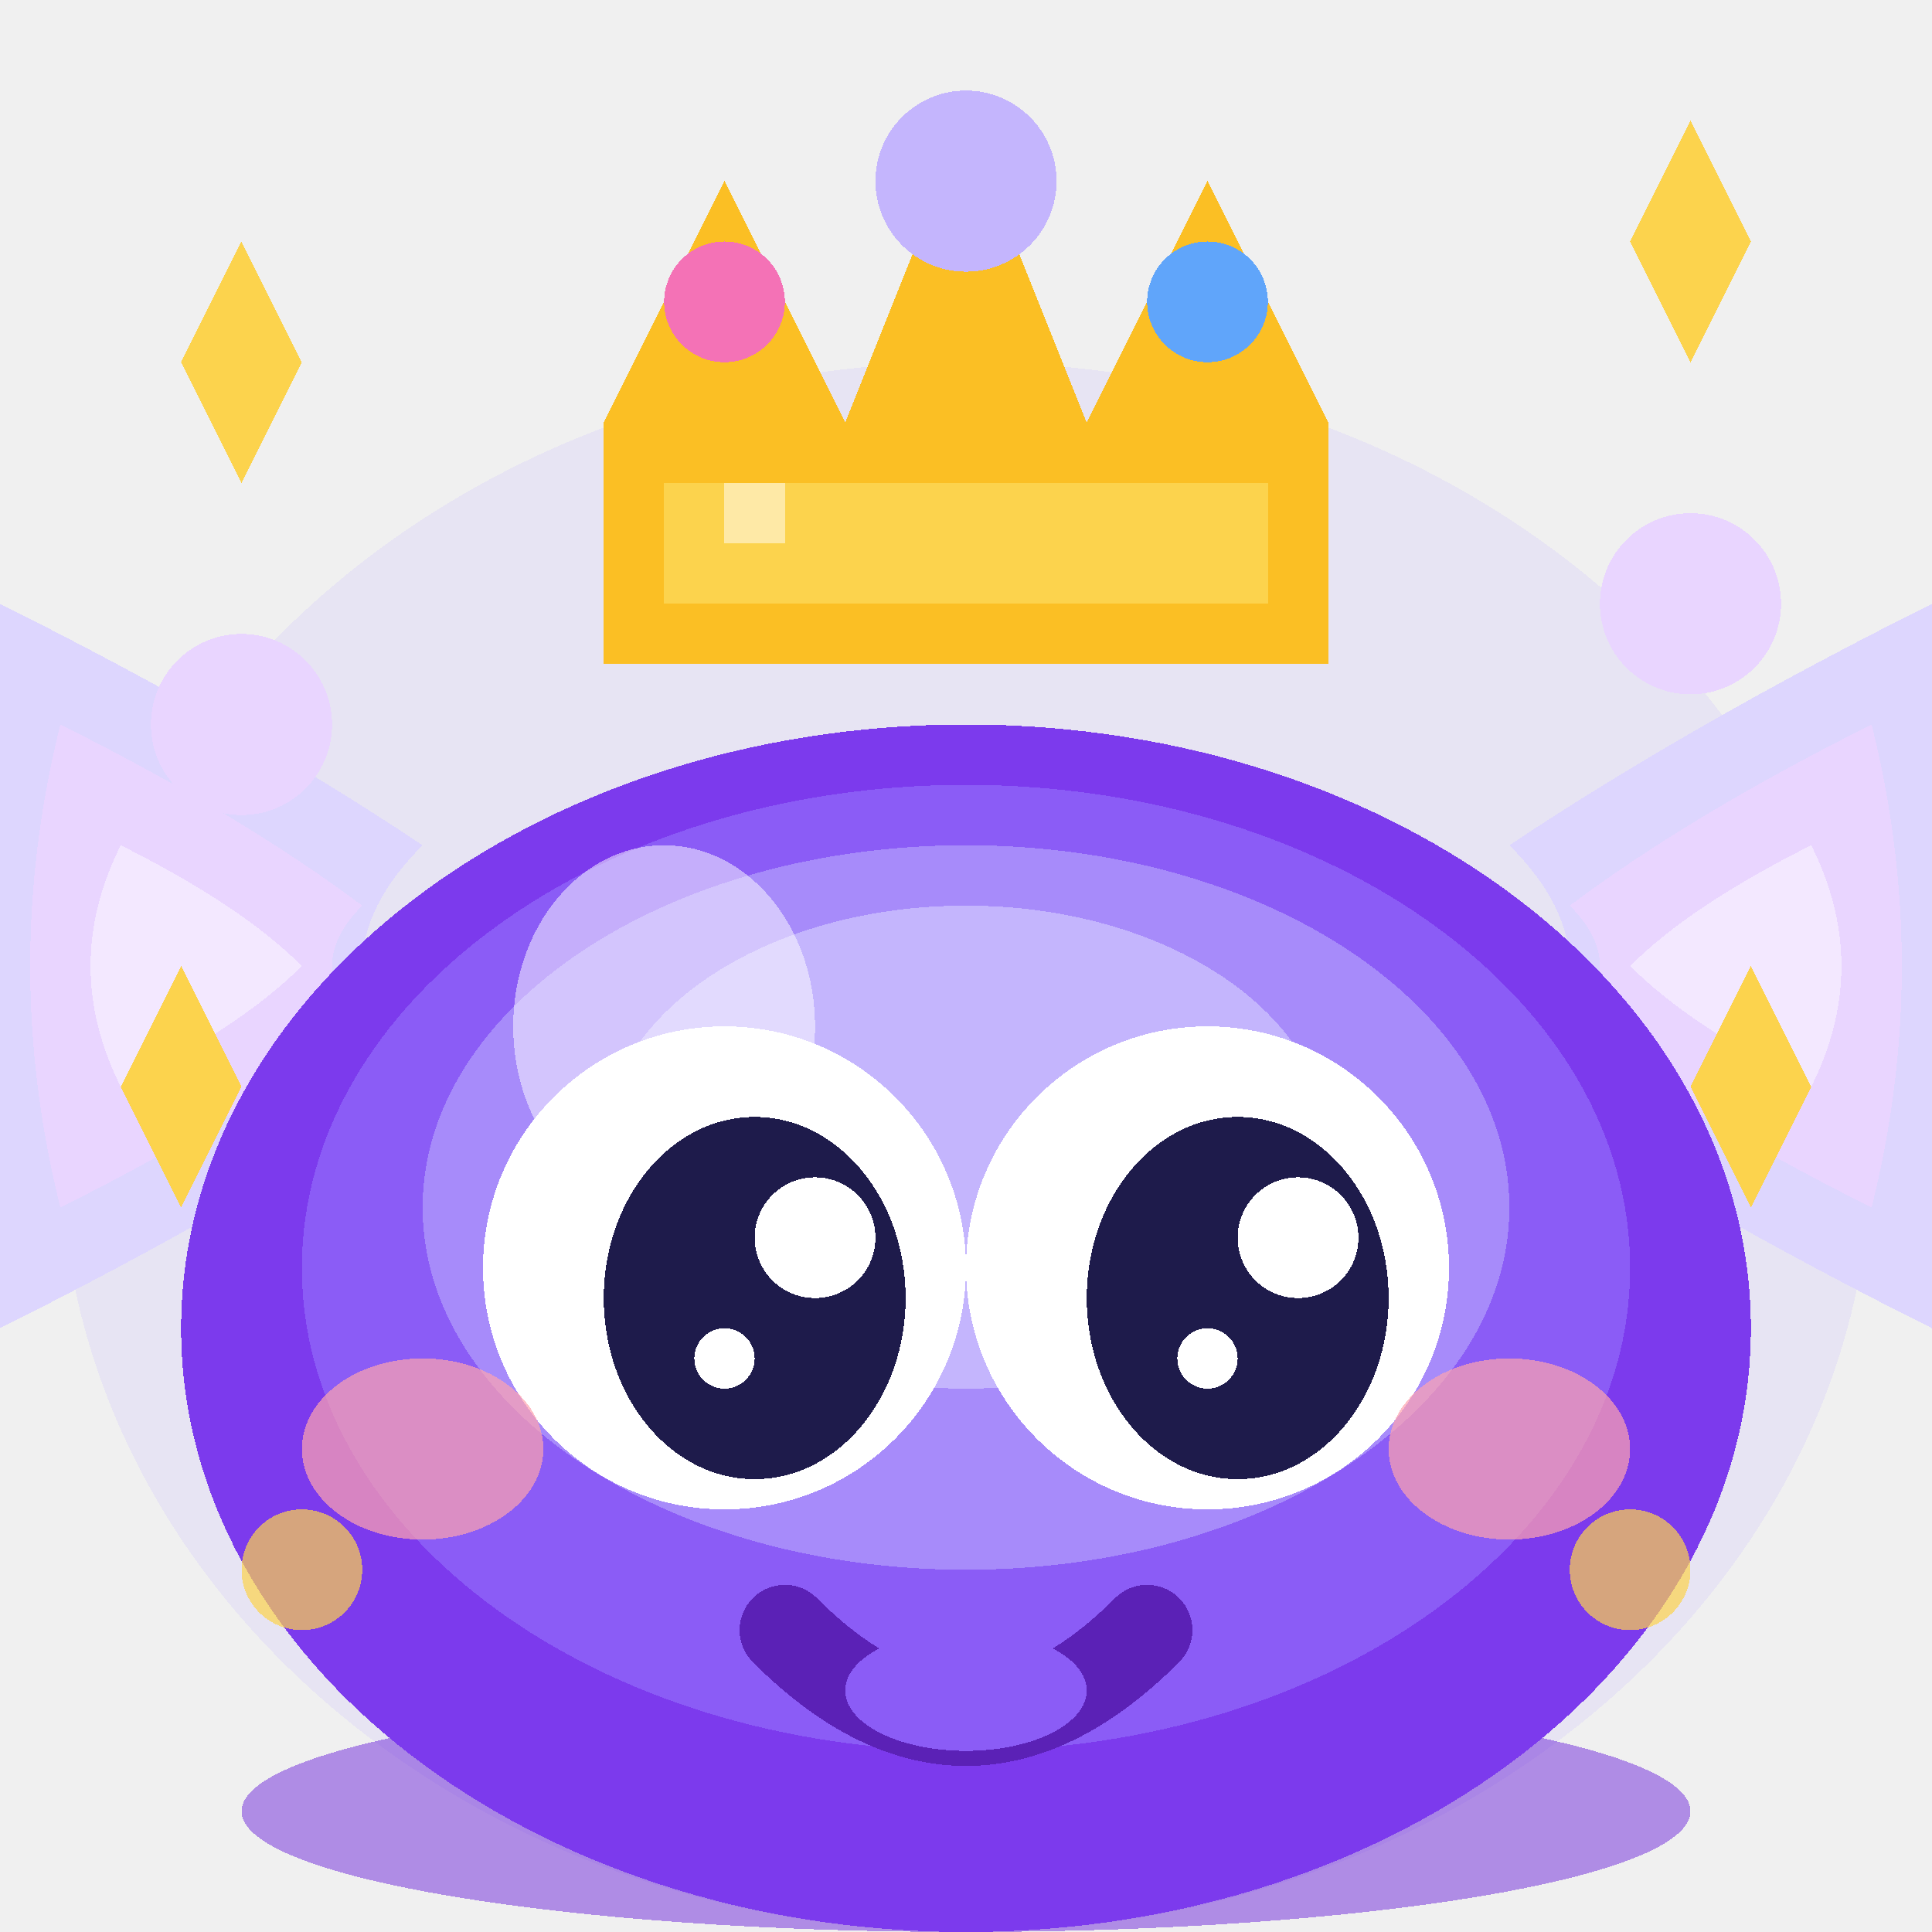
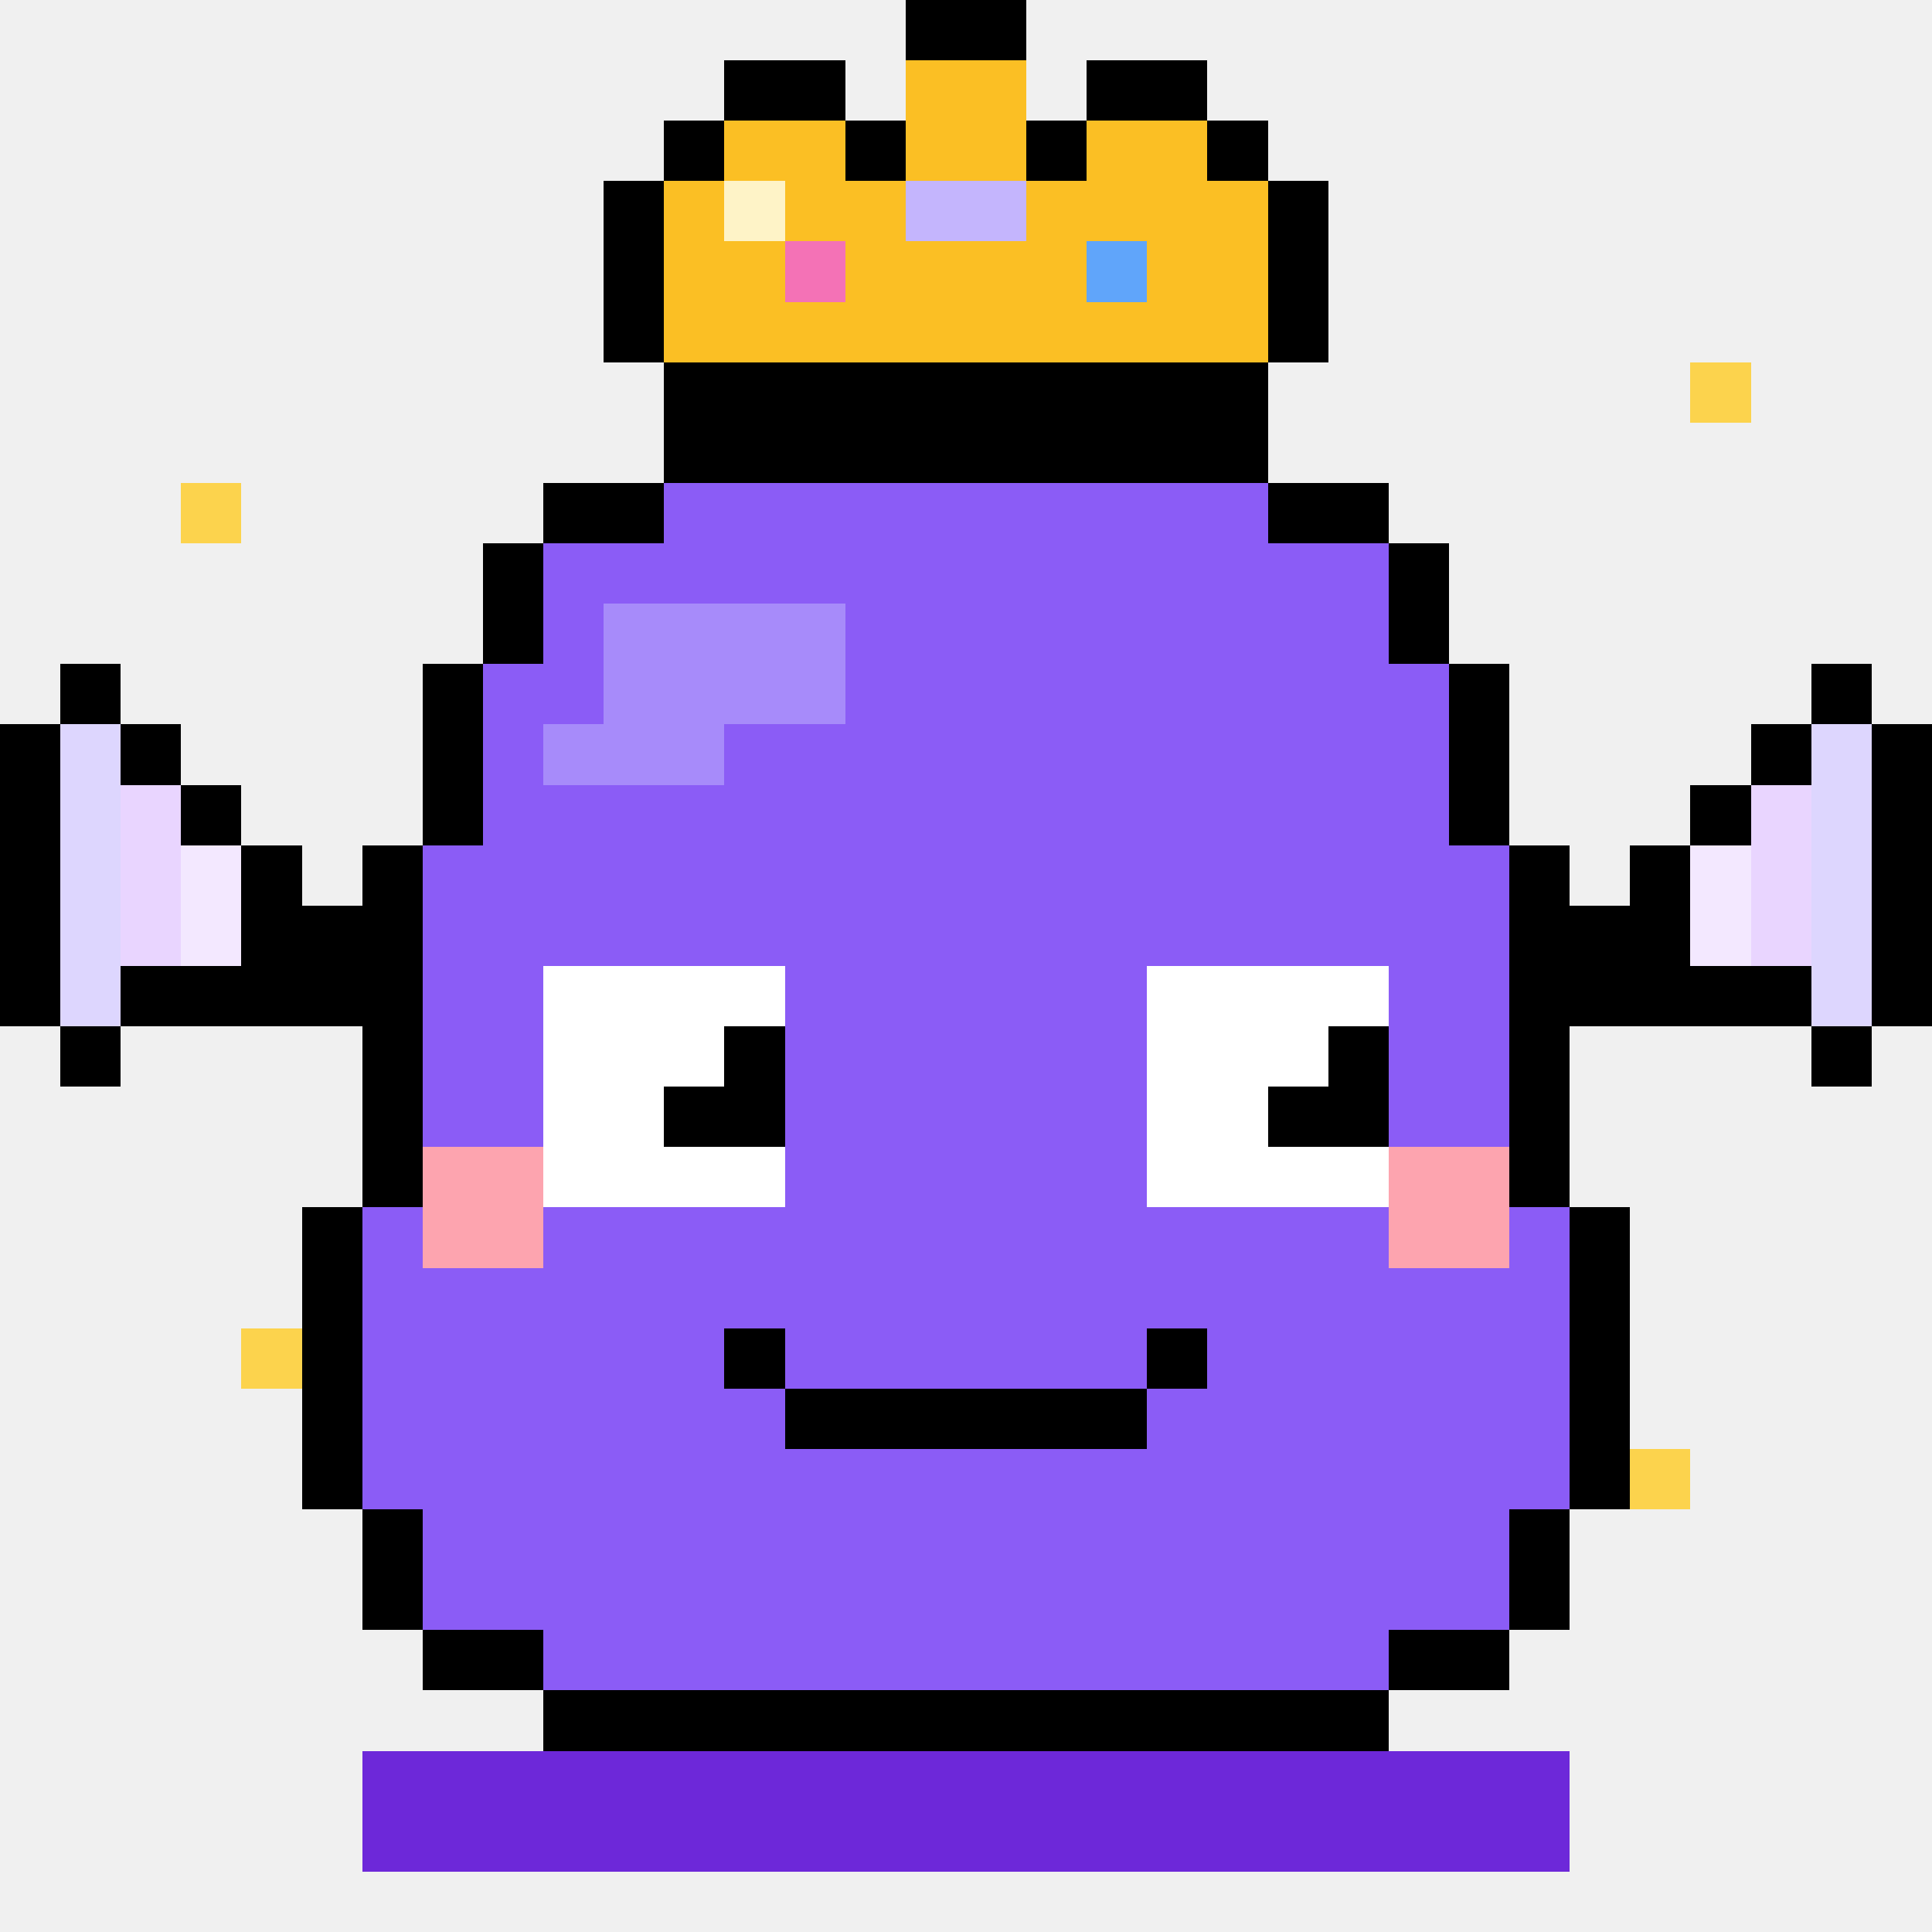
- <svg xmlns="http://www.w3.org/2000/svg" viewBox="0 0 64 64" shape-rendering="crispEdges">
-   <ellipse cx="32" cy="38" rx="30" ry="26" fill="#c4b5fd" opacity="0.2" />
-   <ellipse cx="32" cy="60" rx="24" ry="4" fill="#6d28d9" opacity="0.5" />
-   <path d="M0 20 Q-4 32 0 44 Q8 40 14 36 Q10 32 14 28 Q8 24 0 20" fill="#ddd6fe" />
-   <path d="M2 24 Q0 32 2 40 Q8 37 12 34 Q10 32 12 30 Q8 27 2 24" fill="#e9d5ff" />
-   <path d="M4 28 Q2 32 4 36 Q8 34 10 32 Q8 30 4 28" fill="#f3e8ff" />
-   <path d="M64 20 Q68 32 64 44 Q56 40 50 36 Q54 32 50 28 Q56 24 64 20" fill="#ddd6fe" />
-   <path d="M62 24 Q64 32 62 40 Q56 37 52 34 Q54 32 52 30 Q56 27 62 24" fill="#e9d5ff" />
-   <path d="M60 28 Q62 32 60 36 Q56 34 54 32 Q56 30 60 28" fill="#f3e8ff" />
-   <ellipse cx="32" cy="44" rx="26" ry="20" fill="#7c3aed" />
-   <ellipse cx="32" cy="42" rx="22" ry="16" fill="#8b5cf6" />
-   <ellipse cx="32" cy="40" rx="18" ry="12" fill="#a78bfa" />
-   <ellipse cx="32" cy="38" rx="12" ry="8" fill="#c4b5fd" />
-   <ellipse cx="22" cy="34" rx="5" ry="6" fill="white" opacity="0.5" />
-   <rect x="20" y="14" width="24" height="8" fill="#fbbf24" />
-   <rect x="22" y="16" width="20" height="4" fill="#fcd34d" />
-   <polygon points="20,14 24,6 28,14" fill="#fbbf24" />
-   <polygon points="28,14 32,4 36,14" fill="#fbbf24" />
-   <polygon points="36,14 40,6 44,14" fill="#fbbf24" />
-   <circle cx="24" cy="10" r="2" fill="#f472b6" />
-   <circle cx="32" cy="6" r="3" fill="#c4b5fd" />
-   <circle cx="40" cy="10" r="2" fill="#60a5fa" />
-   <rect x="24" y="16" width="2" height="2" fill="white" opacity="0.5" />
-   <g id="left-eye">
-     <ellipse cx="24" cy="42" rx="8" ry="8" fill="white" />
-     <ellipse cx="25" cy="43" rx="5" ry="6" fill="#1e1b4b" />
-     <circle cx="27" cy="41" r="2" fill="white" />
-     <circle cx="24" cy="45" r="1" fill="white" />
-   </g>
-   <g id="right-eye">
-     <ellipse cx="40" cy="42" rx="8" ry="8" fill="white" />
-     <ellipse cx="41" cy="43" rx="5" ry="6" fill="#1e1b4b" />
-     <circle cx="43" cy="41" r="2" fill="white" />
-     <circle cx="40" cy="45" r="1" fill="white" />
-   </g>
-   <path d="M26 54 Q32 60 38 54" stroke="#5b21b6" stroke-width="3" fill="none" stroke-linecap="round" />
-   <ellipse cx="32" cy="56" rx="4" ry="2" fill="#8b5cf6" />
-   <ellipse cx="14" cy="48" rx="4" ry="3" fill="#fda4af" opacity="0.7" />
-   <ellipse cx="50" cy="48" rx="4" ry="3" fill="#fda4af" opacity="0.7" />
-   <g fill="#fcd34d">
-     <polygon points="6,12 8,8 10,12 8,16" />
-     <polygon points="54,8 56,4 58,8 56,12" />
-     <polygon points="4,36 6,32 8,36 6,40" />
-     <polygon points="56,36 58,32 60,36 58,40" />
-   </g>
-   <circle cx="8" cy="24" r="3" fill="#e9d5ff" />
-   <circle cx="56" cy="20" r="3" fill="#e9d5ff" />
-   <circle cx="10" cy="52" r="2" fill="#fcd34d" opacity="0.7" />
-   <circle cx="54" cy="52" r="2" fill="#fcd34d" opacity="0.7" />
+ <svg xmlns="http://www.w3.org/2000/svg" viewBox="0 0 32 32" shape-rendering="crispEdges">
+   <rect x="6" y="29" width="20" height="2" fill="#6d28d9" />
+   <rect x="1" y="11" width="1" height="1" fill="#000" />
+   <rect x="0" y="12" width="1" height="5" fill="#000" />
+   <rect x="1" y="17" width="1" height="1" fill="#000" />
+   <rect x="2" y="12" width="1" height="5" fill="#000" />
+   <rect x="3" y="13" width="1" height="4" fill="#000" />
+   <rect x="4" y="14" width="1" height="3" fill="#000" />
+   <rect x="5" y="15" width="1" height="2" fill="#000" />
+   <rect x="1" y="12" width="1" height="5" fill="#ddd6fe" />
+   <rect x="2" y="13" width="1" height="3" fill="#e9d5ff" />
+   <rect x="3" y="14" width="1" height="2" fill="#f3e8ff" />
+   <rect x="30" y="11" width="1" height="1" fill="#000" />
+   <rect x="31" y="12" width="1" height="5" fill="#000" />
+   <rect x="30" y="17" width="1" height="1" fill="#000" />
+   <rect x="29" y="12" width="1" height="5" fill="#000" />
+   <rect x="28" y="13" width="1" height="4" fill="#000" />
+   <rect x="27" y="14" width="1" height="3" fill="#000" />
+   <rect x="26" y="15" width="1" height="2" fill="#000" />
+   <rect x="30" y="12" width="1" height="5" fill="#ddd6fe" />
+   <rect x="29" y="13" width="1" height="3" fill="#e9d5ff" />
+   <rect x="28" y="14" width="1" height="2" fill="#f3e8ff" />
+   <rect x="11" y="2" width="10" height="1" fill="#000" />
+   <rect x="10" y="3" width="1" height="3" fill="#000" />
+   <rect x="21" y="3" width="1" height="3" fill="#000" />
+   <rect x="11" y="6" width="10" height="1" fill="#000" />
+   <rect x="12" y="1" width="2" height="1" fill="#000" />
+   <rect x="15" y="0" width="2" height="1" fill="#000" />
+   <rect x="18" y="1" width="2" height="1" fill="#000" />
+   <rect x="11" y="3" width="10" height="3" fill="#fbbf24" />
+   <rect x="12" y="2" width="2" height="1" fill="#fbbf24" />
+   <rect x="15" y="1" width="2" height="2" fill="#fbbf24" />
+   <rect x="18" y="2" width="2" height="1" fill="#fbbf24" />
+   <rect x="13" y="4" width="1" height="1" fill="#f472b6" />
+   <rect x="15" y="3" width="2" height="1" fill="#c4b5fd" />
+   <rect x="18" y="4" width="1" height="1" fill="#60a5fa" />
+   <rect x="12" y="3" width="1" height="1" fill="#fef3c7" />
+   <rect x="11" y="7" width="10" height="1" fill="#000" />
+   <rect x="9" y="8" width="2" height="1" fill="#000" />
+   <rect x="21" y="8" width="2" height="1" fill="#000" />
+   <rect x="8" y="9" width="1" height="2" fill="#000" />
+   <rect x="23" y="9" width="1" height="2" fill="#000" />
+   <rect x="7" y="11" width="1" height="3" fill="#000" />
+   <rect x="24" y="11" width="1" height="3" fill="#000" />
+   <rect x="6" y="14" width="1" height="6" fill="#000" />
+   <rect x="25" y="14" width="1" height="6" fill="#000" />
+   <rect x="5" y="20" width="1" height="5" fill="#000" />
+   <rect x="26" y="20" width="1" height="5" fill="#000" />
+   <rect x="6" y="25" width="1" height="2" fill="#000" />
+   <rect x="25" y="25" width="1" height="2" fill="#000" />
+   <rect x="7" y="27" width="2" height="1" fill="#000" />
+   <rect x="23" y="27" width="2" height="1" fill="#000" />
+   <rect x="9" y="28" width="14" height="1" fill="#000" />
+   <rect x="11" y="8" width="10" height="1" fill="#8b5cf6" />
+   <rect x="9" y="9" width="14" height="2" fill="#8b5cf6" />
+   <rect x="8" y="11" width="16" height="3" fill="#8b5cf6" />
+   <rect x="7" y="14" width="18" height="6" fill="#8b5cf6" />
+   <rect x="6" y="20" width="20" height="5" fill="#8b5cf6" />
+   <rect x="7" y="25" width="18" height="2" fill="#8b5cf6" />
+   <rect x="9" y="27" width="14" height="1" fill="#8b5cf6" />
+   <rect x="10" y="10" width="4" height="2" fill="#a78bfa" />
+   <rect x="9" y="12" width="3" height="1" fill="#a78bfa" />
+   <rect x="9" y="16" width="4" height="4" fill="#fff" />
+   <rect x="19" y="16" width="4" height="4" fill="#fff" />
+   <rect x="11" y="17" width="2" height="2" fill="#000" />
+   <rect x="21" y="17" width="2" height="2" fill="#000" />
+   <rect x="11" y="17" width="1" height="1" fill="#fff" />
+   <rect x="21" y="17" width="1" height="1" fill="#fff" />
+   <rect x="12" y="22" width="1" height="1" fill="#000" />
+   <rect x="13" y="23" width="6" height="1" fill="#000" />
+   <rect x="19" y="22" width="1" height="1" fill="#000" />
+   <rect x="7" y="19" width="2" height="2" fill="#fda4af" />
+   <rect x="23" y="19" width="2" height="2" fill="#fda4af" />
+   <rect x="3" y="8" width="1" height="1" fill="#fcd34d" />
+   <rect x="28" y="6" width="1" height="1" fill="#fcd34d" />
+   <rect x="4" y="22" width="1" height="1" fill="#fcd34d" />
+   <rect x="27" y="24" width="1" height="1" fill="#fcd34d" />
</svg>
